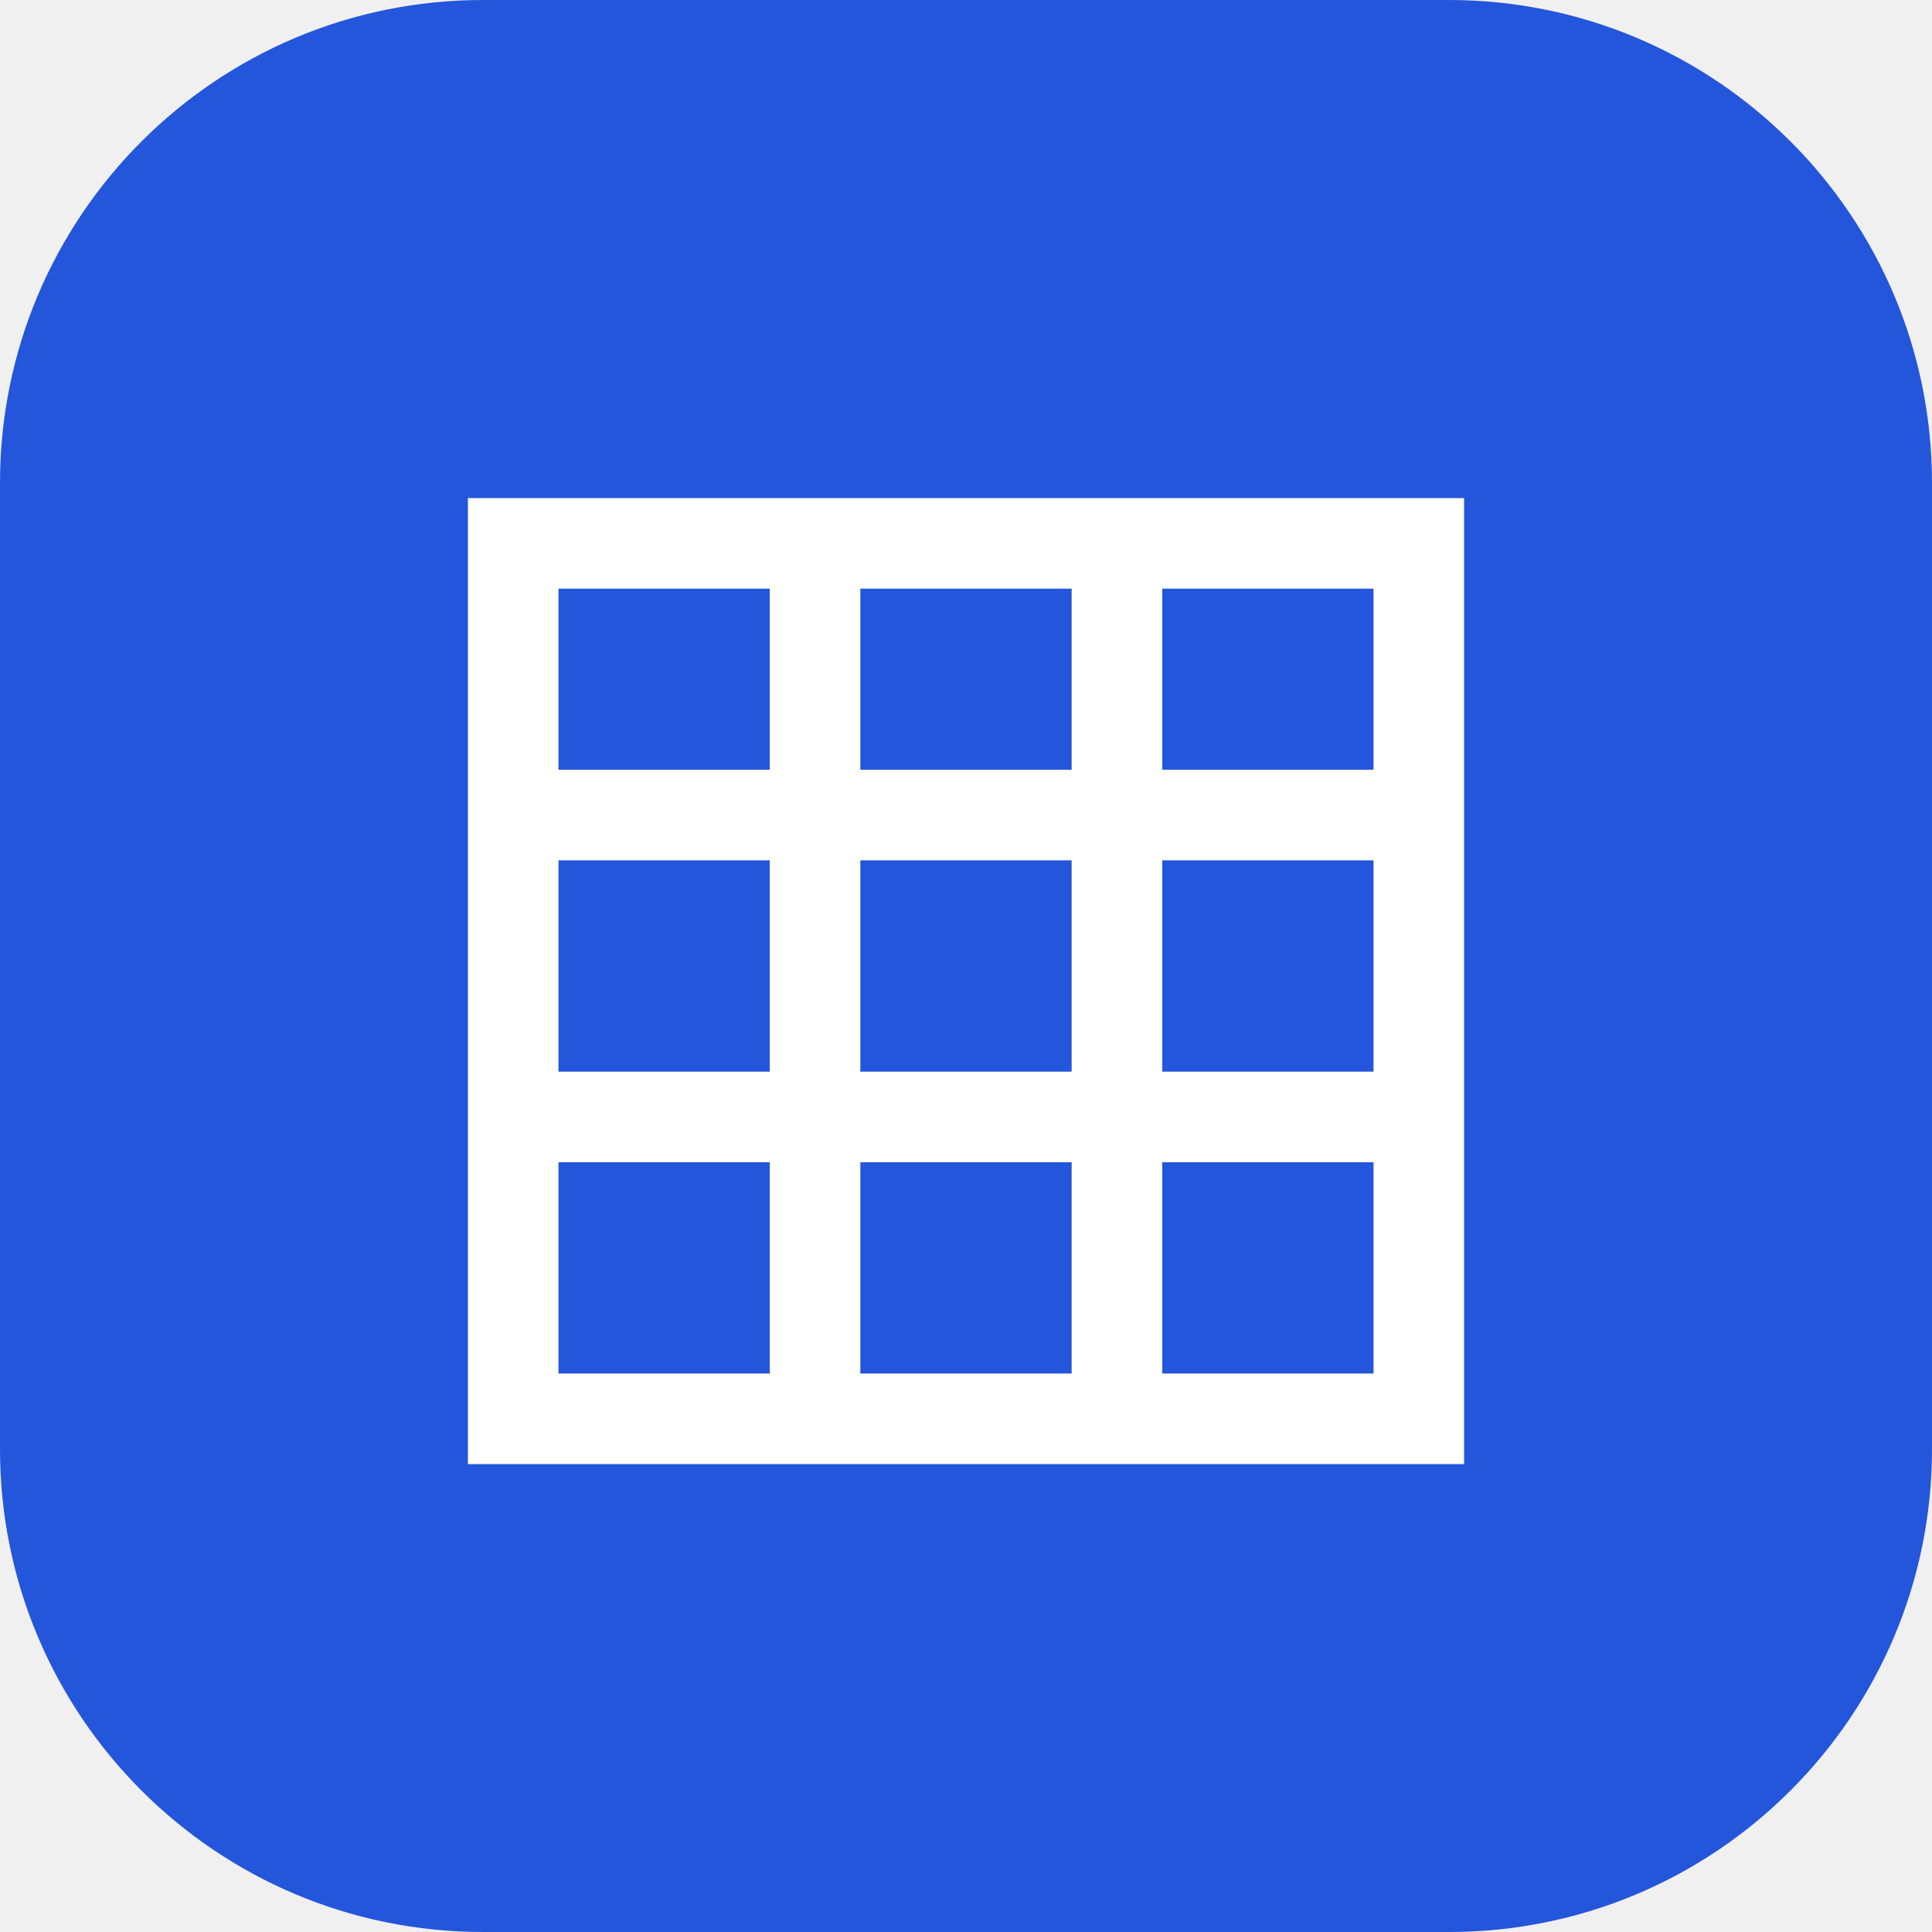
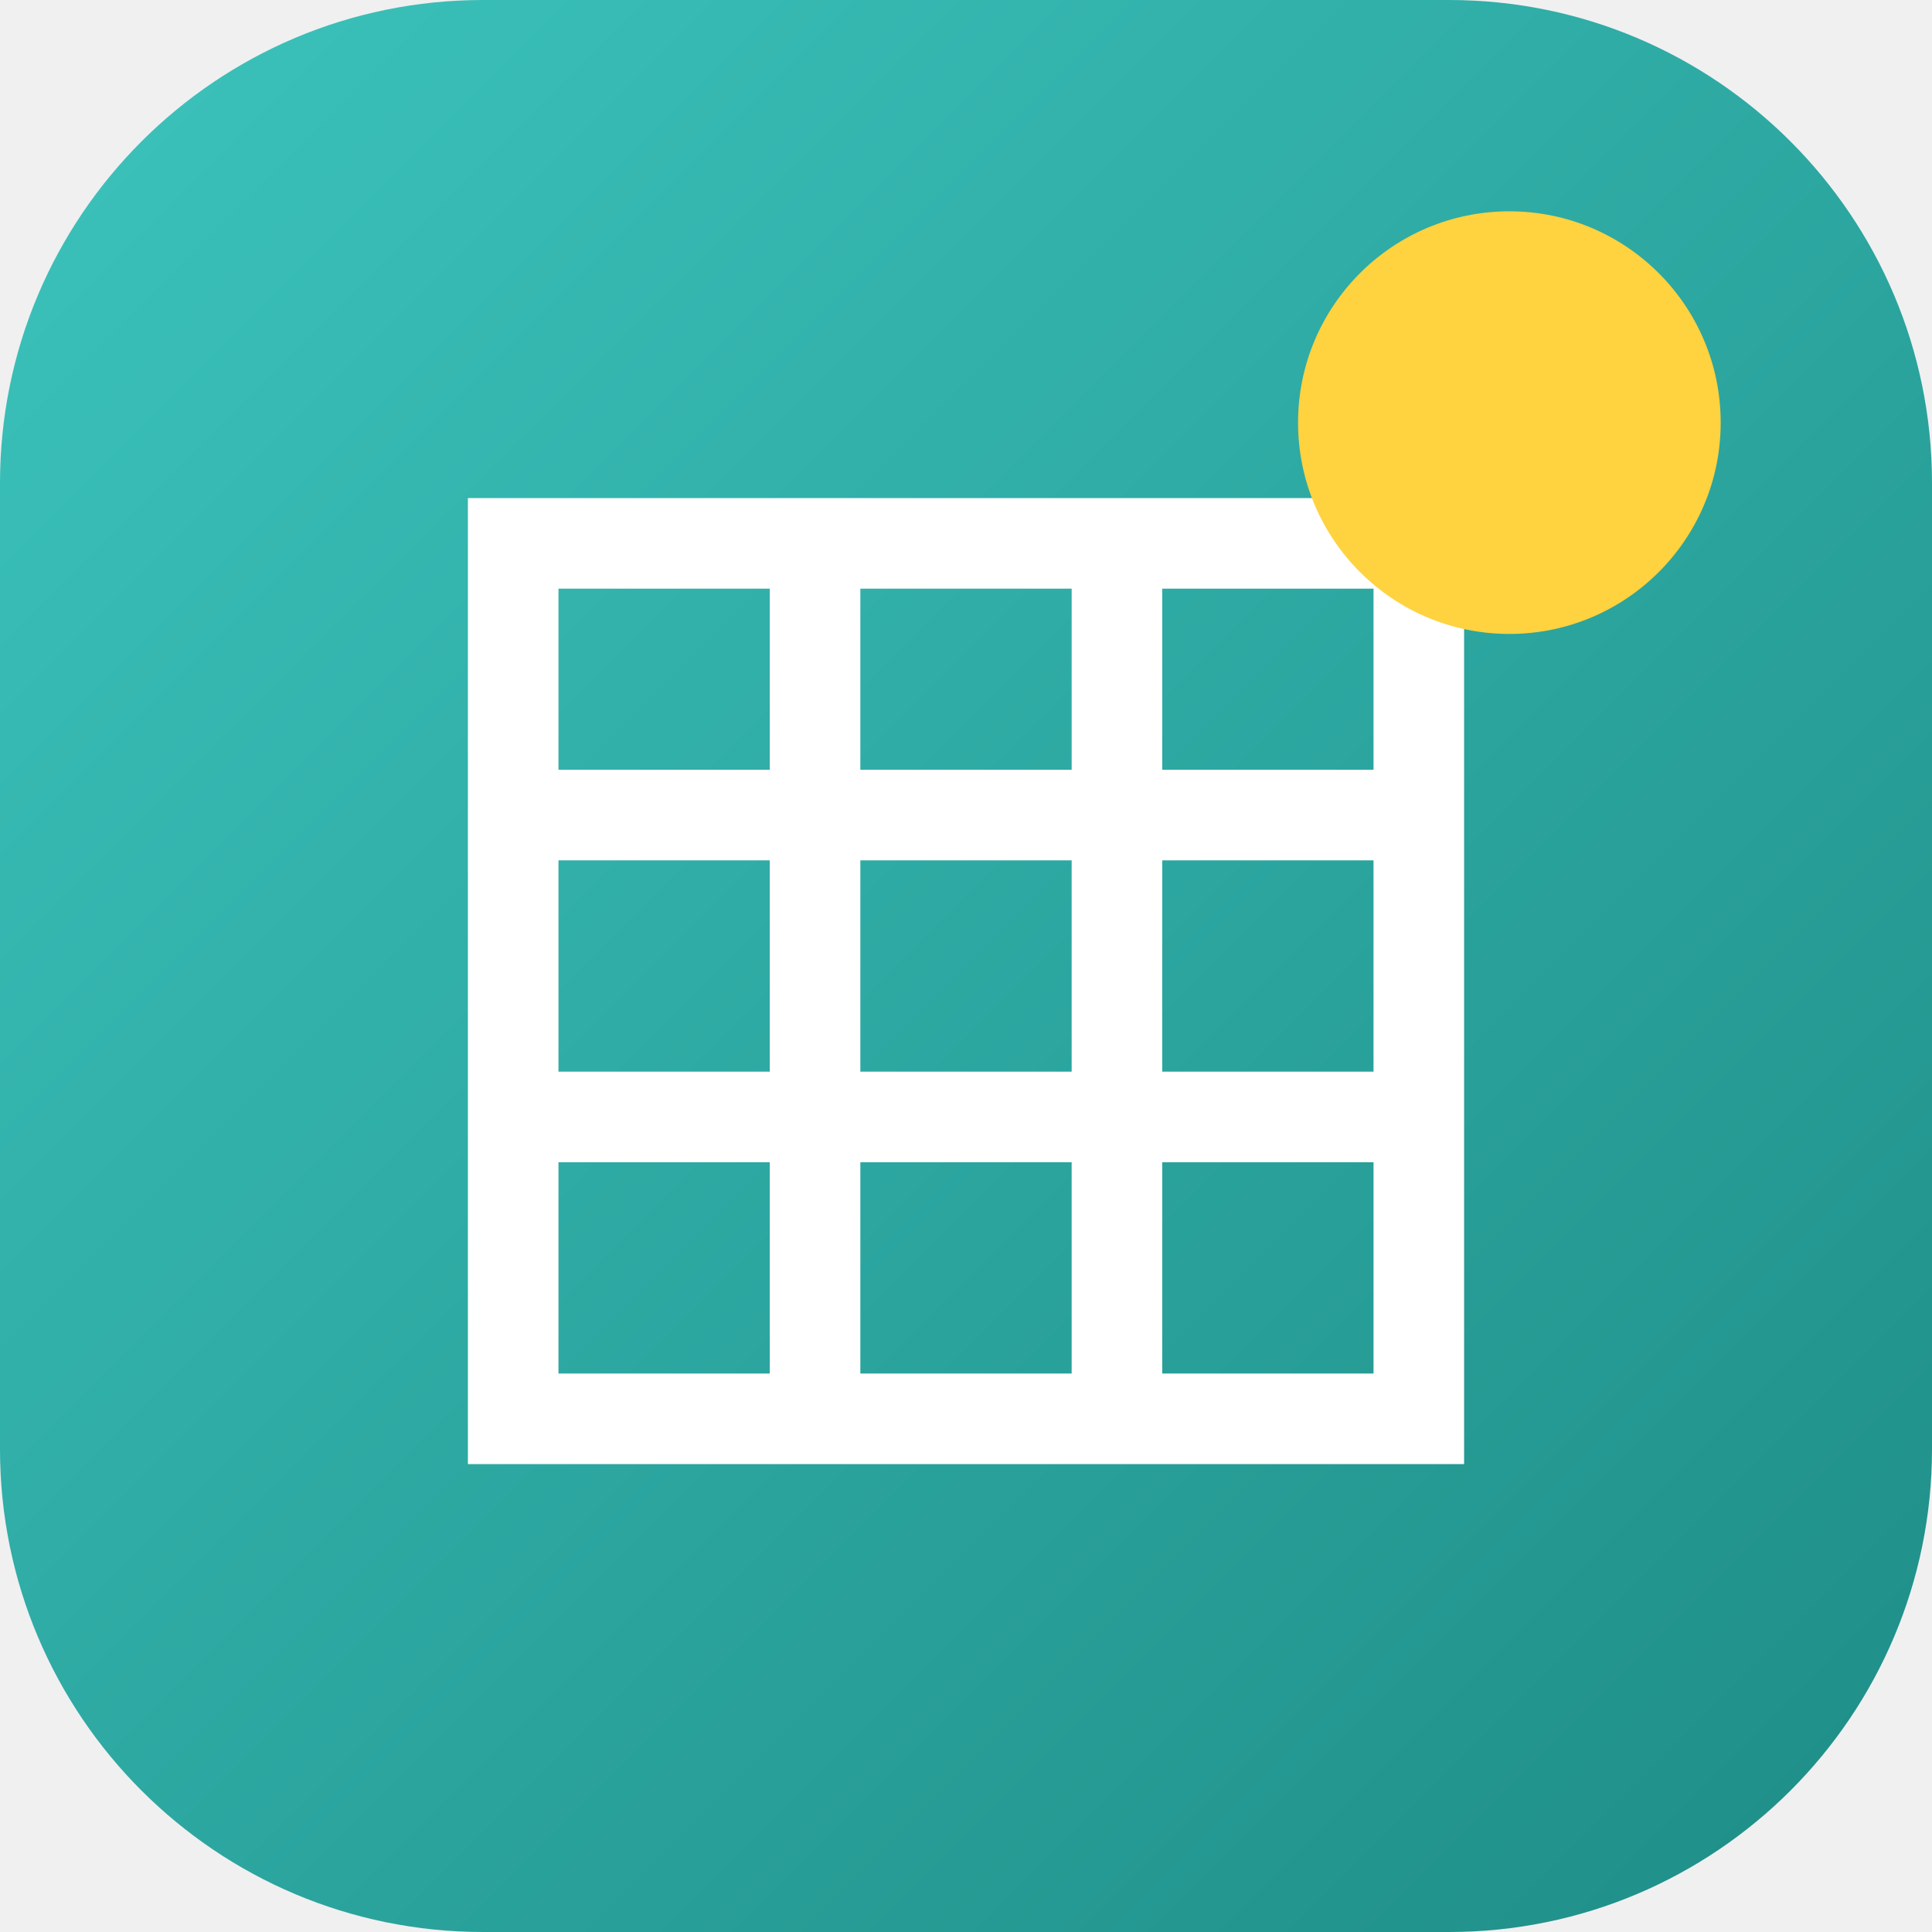
<svg xmlns="http://www.w3.org/2000/svg" viewBox="0 0 64 64">
-   <rect width="64" height="64" rx="16" fill="#2456db" />
+   <defs>
+     <linearGradient id="g" x1="0" y1="0" x2="1" y2="1">
+       <stop offset="0" stop-color="#3CC4BD" />
+       <stop offset="1" stop-color="#1E8C86" />
+     </linearGradient>
+   </defs>
+   <rect width="64" height="64" rx="16" fill="url(#g)" />
  <path d="M17 18h30v29H17zm0 9h30M27 18v29M37 18v29M17 37h30" fill="none" stroke="#fff" stroke-width="3" />
+   <circle cx="50" cy="14" r="7" fill="#FFD23F" />
</svg>
